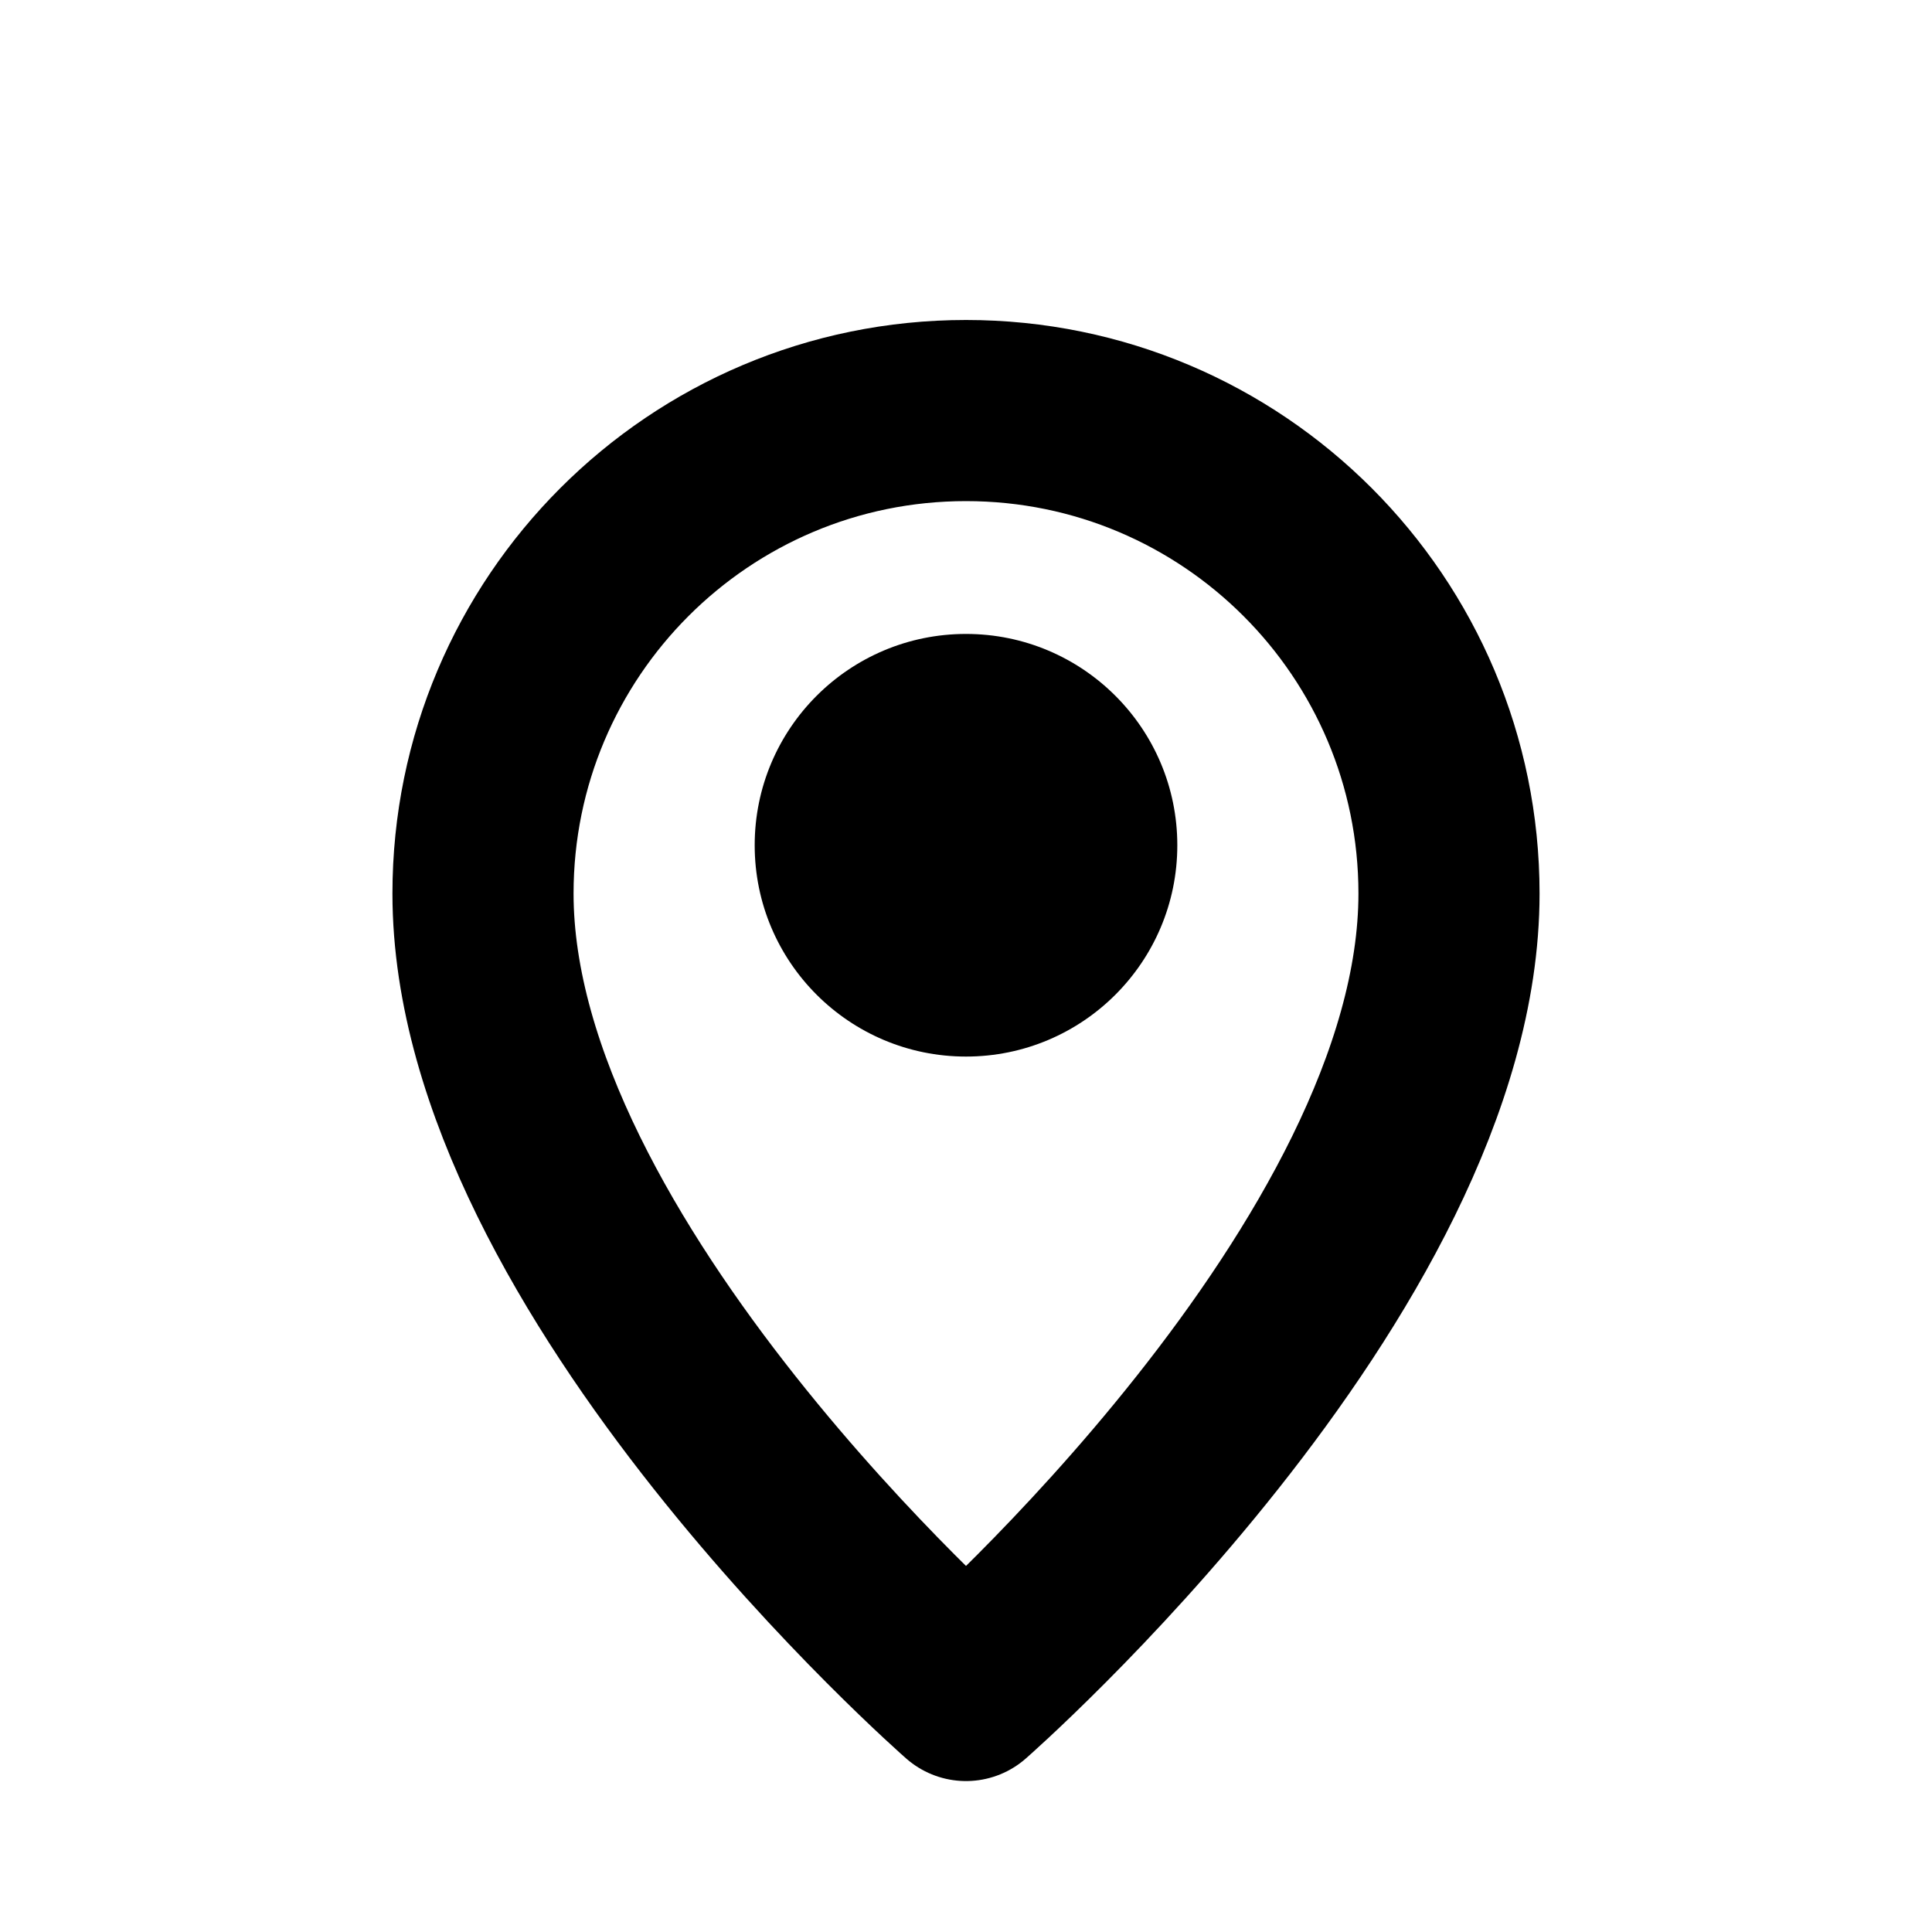
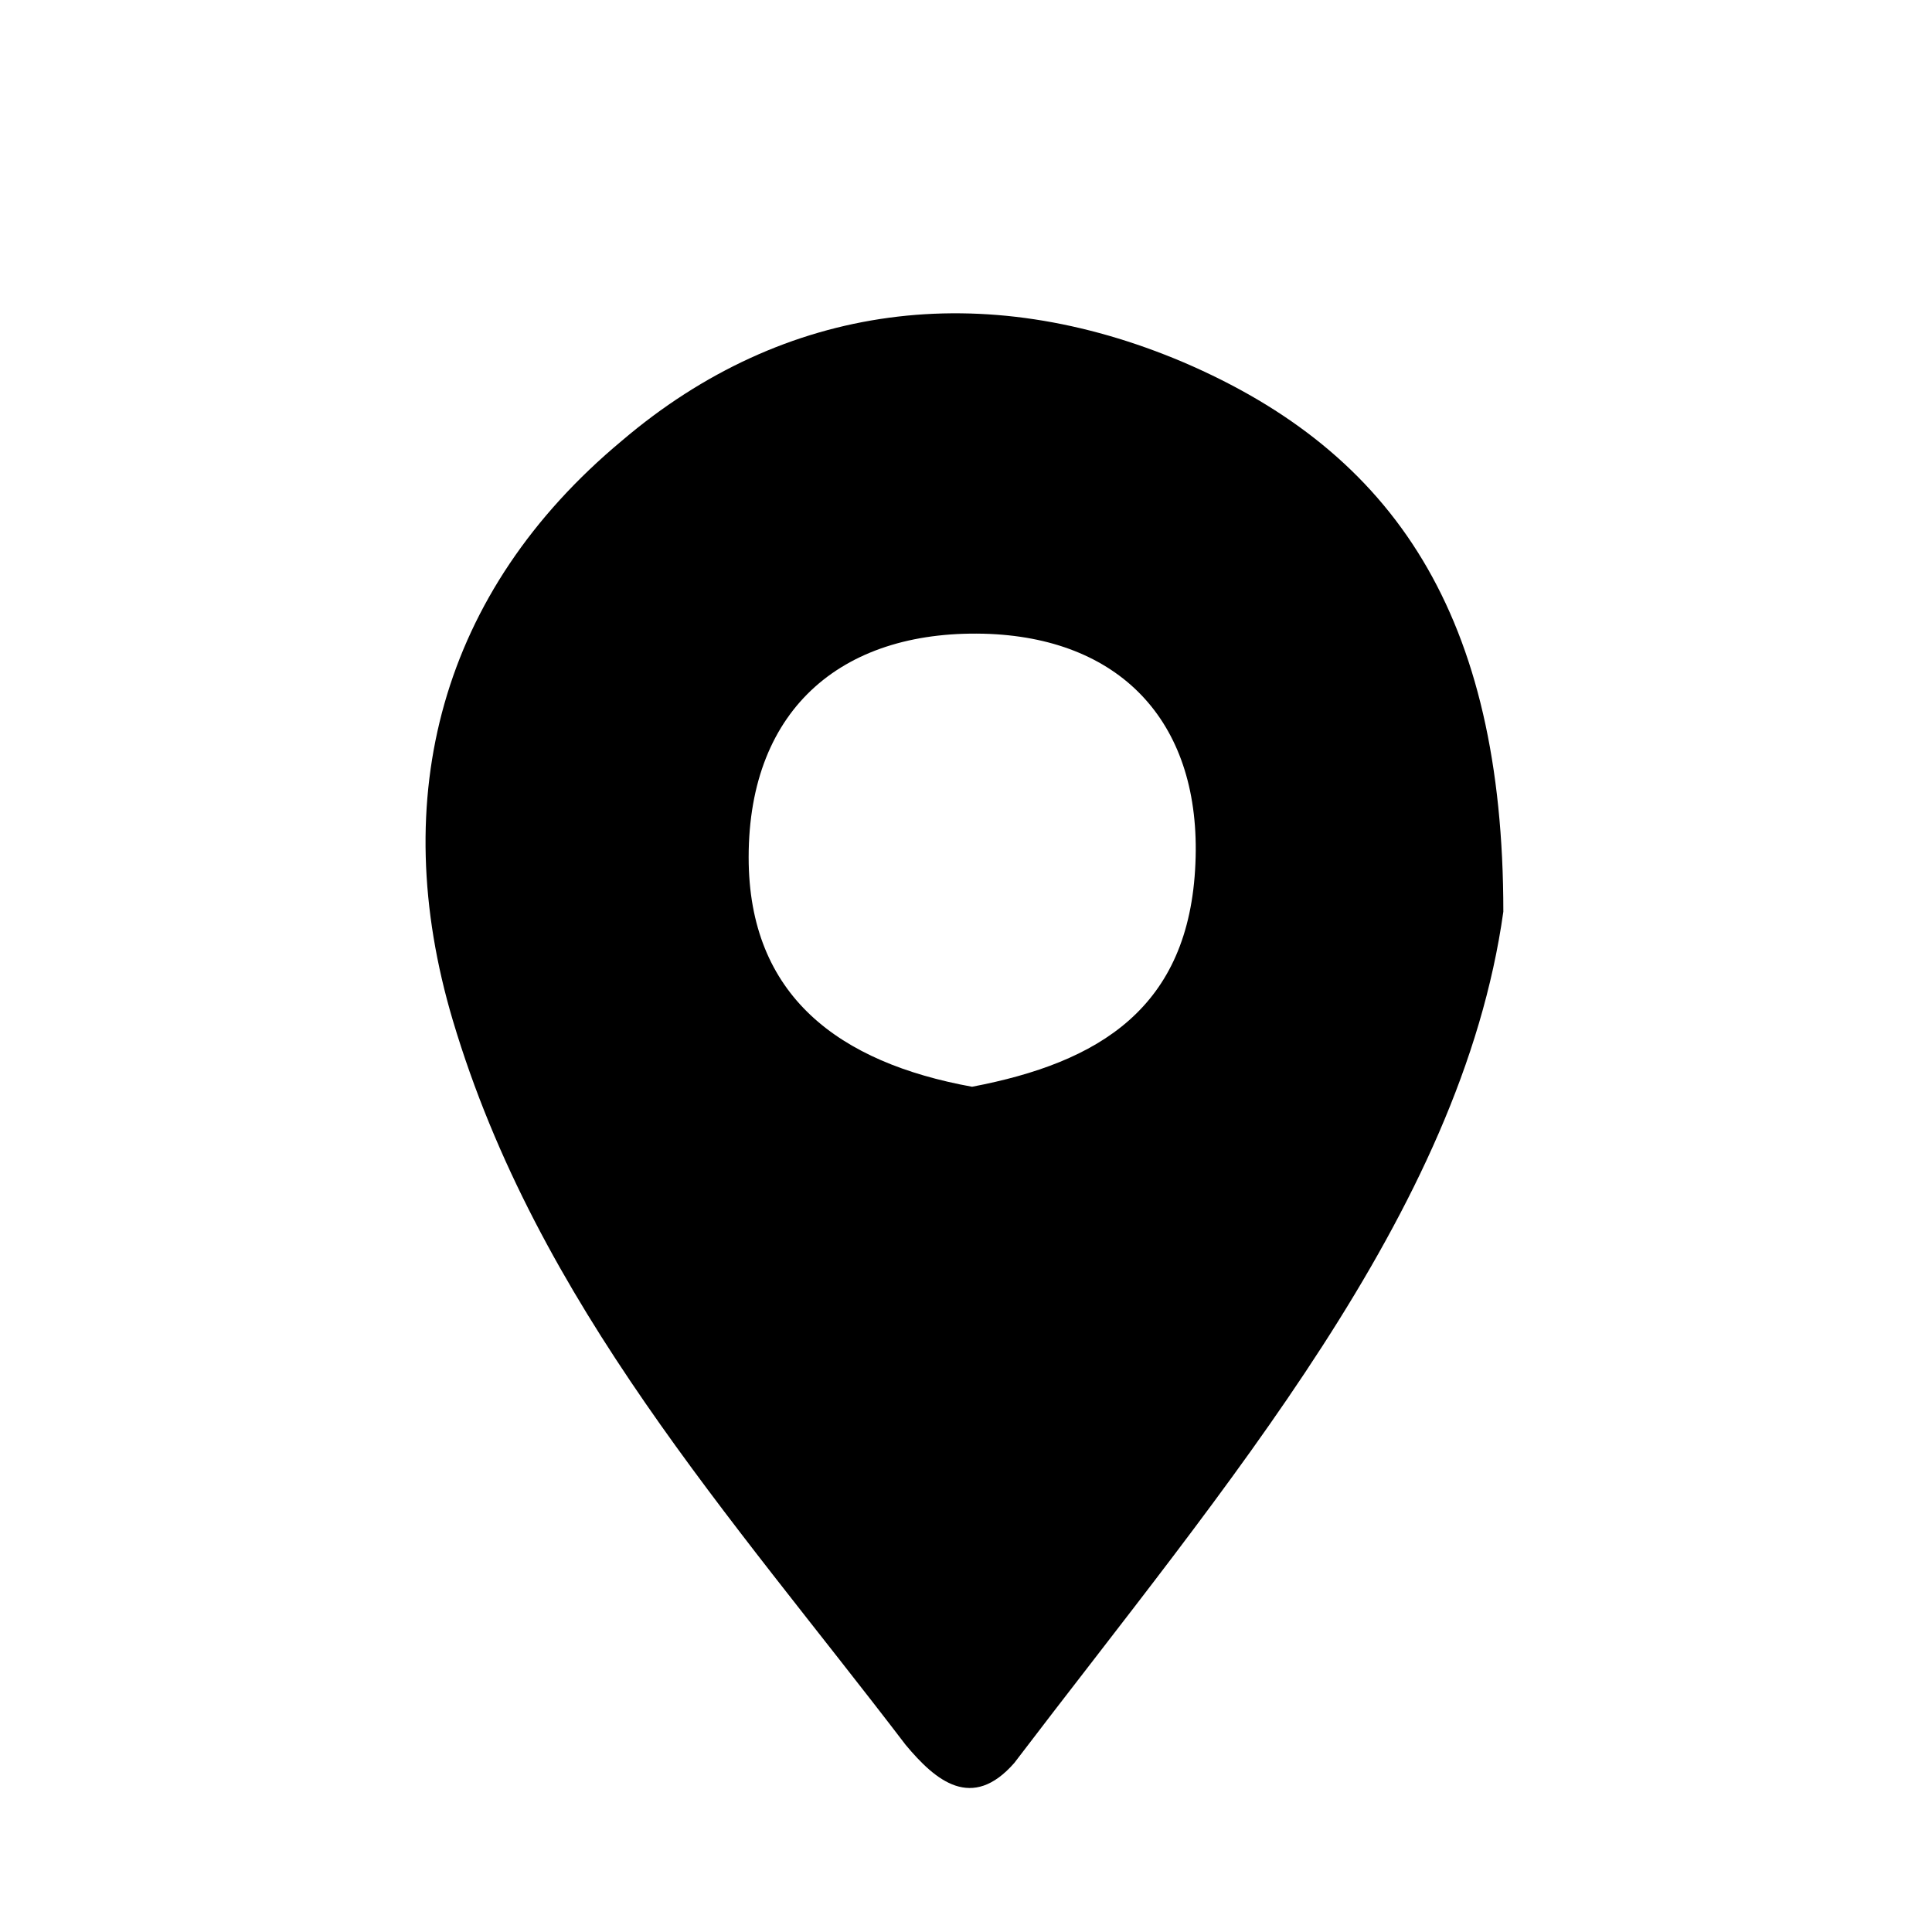
- <svg xmlns="http://www.w3.org/2000/svg" width="32" height="32" viewBox="0 0 32 32" fill="none">
-   <path d="M16 28s8-7 8-13.2a8 8 0 0 0-16 0C8 21 16 28 16 28Z" stroke="currentColor" stroke-width="3" stroke-linejoin="round" />
-   <circle cx="16" cy="14" r="3.5" fill="currentColor" />
+ <svg xmlns="http://www.w3.org/2000/svg" version="1.1" id="Layer_1" x="0px" y="0px" viewBox="0 0 32 32" style="enable-background:new 0 0 32 32;" xml:space="preserve">
+   <path d="M24.9,15.1c-0.7,5-4.6,9.5-8.1,14.1c-0.7,0.8-1.3,0.3-1.8-0.3c-2.9-3.8-6.1-7.3-7.5-12c-1.1-3.7-0.2-7.1,2.8-9.6  C13,5,16.3,4.6,19.6,6C23.1,7.5,24.9,10.2,24.9,15.1z M19.8,14.3c0.1-2.3-1.2-3.7-3.4-3.8c-2.4-0.1-4,1.2-4,3.7  c0,2.3,1.5,3.4,3.7,3.8C18.2,17.6,19.7,16.7,19.8,14.3z" />
</svg>
